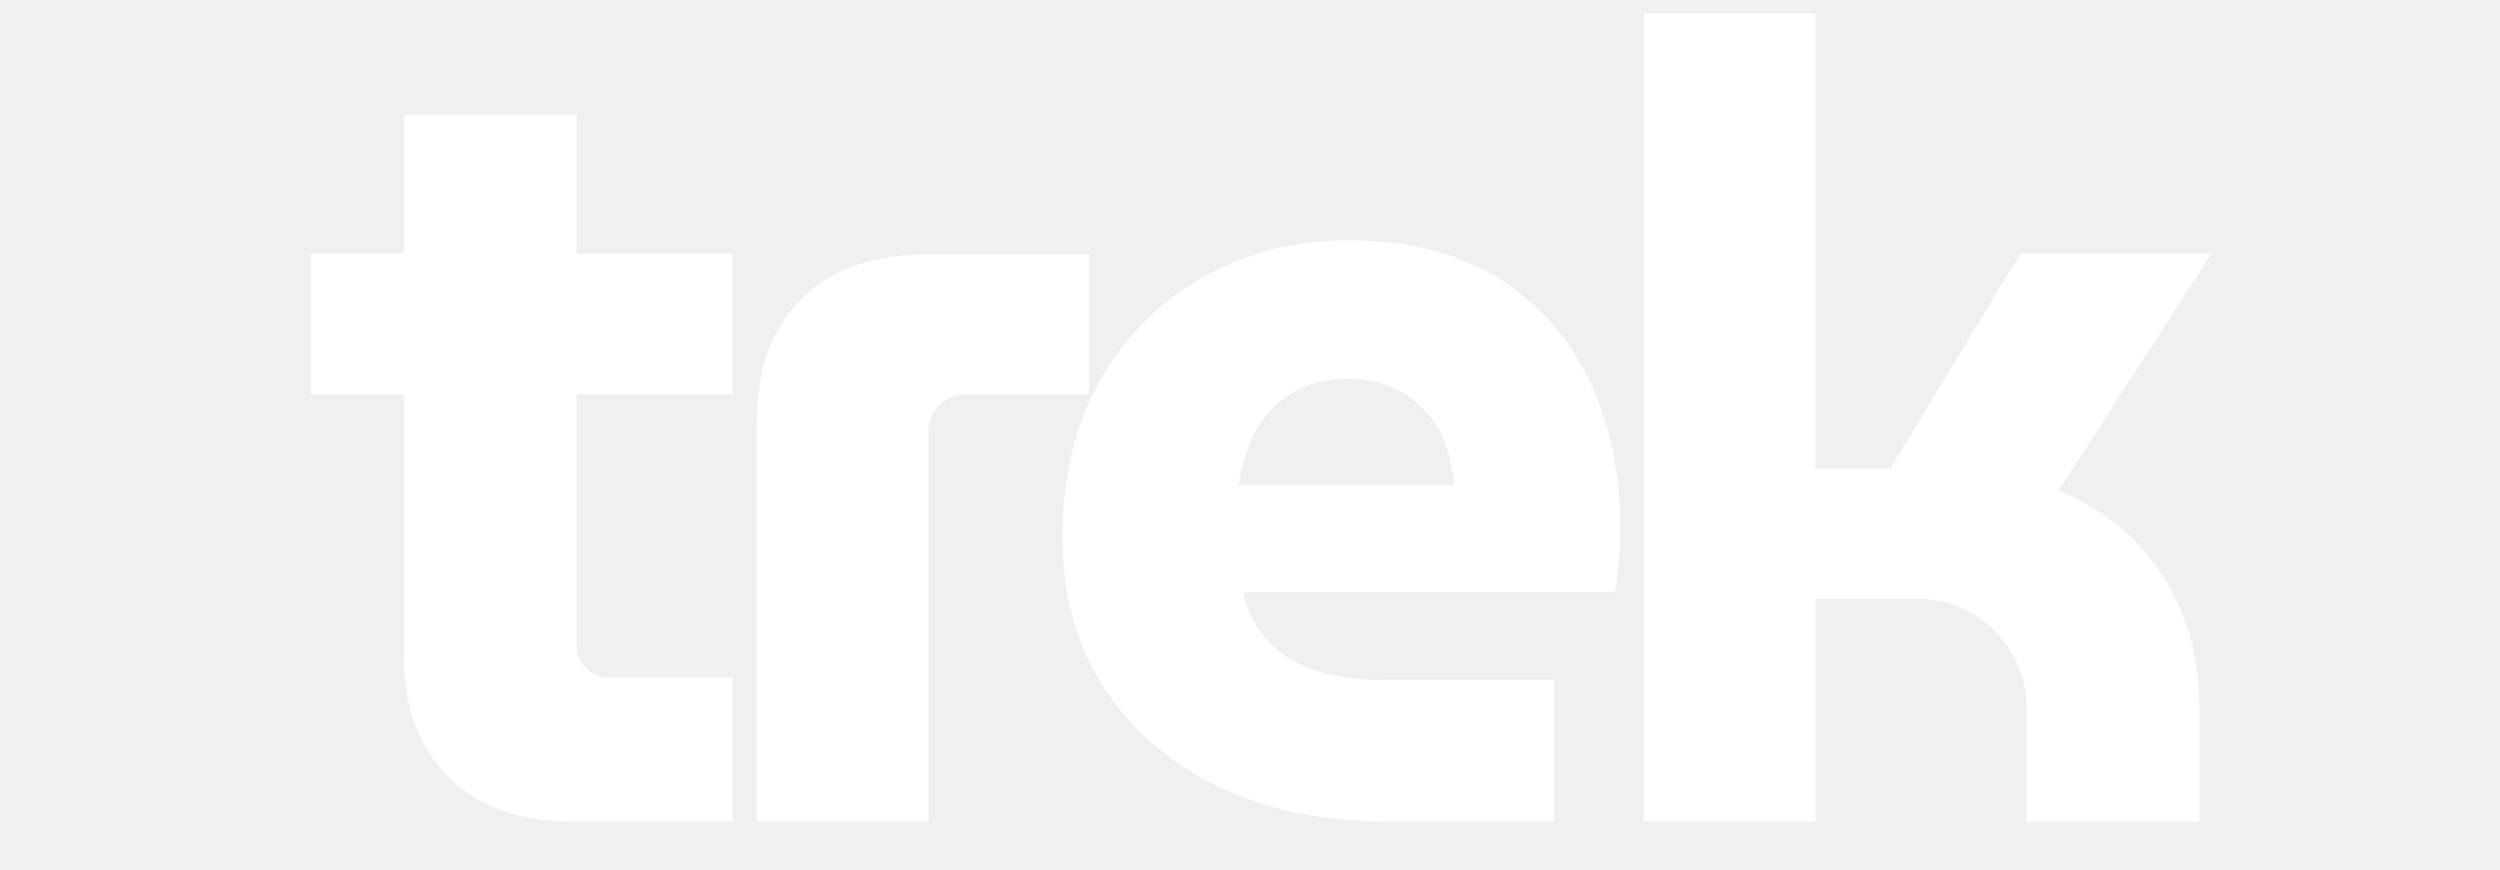
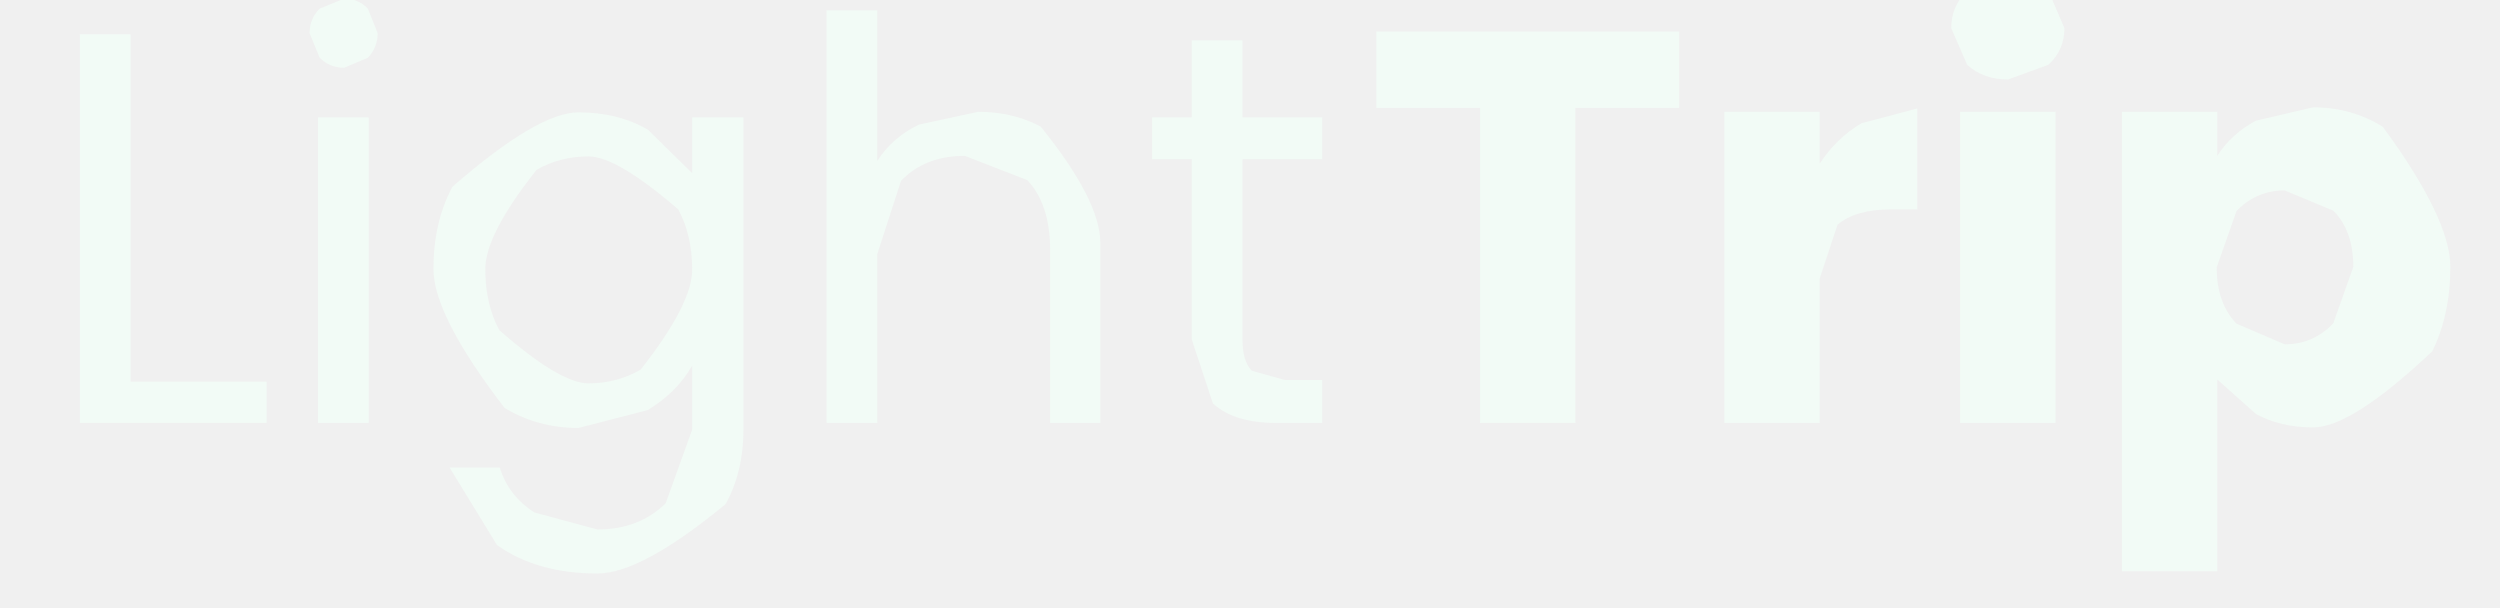
- <svg xmlns="http://www.w3.org/2000/svg" width="230" zoomAndPan="magnify" viewBox="49 2 124 56" height="80" preserveAspectRatio="xMidYMid meet" version="1.0">
-   <defs>
-     <g />
-     <clipPath id="7fc4e3f80b">
-       <path d="M 49 0.016 L 174 0.016 L 174 59.984 L 49 59.984 Z M 49 0.016 " clip-rule="nonzero" />
-     </clipPath>
-     <clipPath id="086ce69399">
-       <rect x="0" width="125" y="0" height="60" />
-     </clipPath>
-   </defs>
-   <g clip-path="url(#7fc4e3f80b)">
-     <g transform="matrix(1, 0, 0, 1, 49, -0.000000000000011803)">
-       <g clip-path="url(#086ce69399)">
-         <g fill="#ffffff" fill-opacity="1">
-           <g transform="translate(0.740932, 54.90025)">
-             <g>
-               <path d="M 17.531 0 C 14.156 0 11.516 -0.961 9.609 -2.891 C 7.711 -4.816 6.766 -7.414 6.766 -10.688 L 6.766 -45.484 L 17.891 -45.484 L 17.891 -11.328 C 17.891 -10.766 18.094 -10.281 18.5 -9.875 C 18.906 -9.469 19.391 -9.266 19.953 -9.266 L 27.938 -9.266 L 27.938 0 Z M 0.781 -27.516 L 0.781 -36.562 L 27.938 -36.562 L 27.938 -27.516 Z M 0.781 -27.516 " />
-             </g>
-           </g>
-         </g>
-         <g fill="#ffffff" fill-opacity="1">
-           <g transform="translate(26.4037, 54.90025)">
-             <g>
-               <path d="M 3.844 0 L 3.844 -25.797 C 3.844 -29.129 4.789 -31.742 6.688 -33.641 C 8.594 -35.547 11.234 -36.5 14.609 -36.5 L 25.234 -36.5 L 25.234 -27.516 L 17.328 -27.516 C 16.66 -27.516 16.086 -27.285 15.609 -26.828 C 15.129 -26.379 14.891 -25.801 14.891 -25.094 L 14.891 0 Z M 3.844 0 " />
-             </g>
-           </g>
-         </g>
-         <g fill="#ffffff" fill-opacity="1">
-           <g transform="translate(47.50419, 54.90025)">
-             <g>
-               <path d="M 23.234 0 C 19.098 0 15.461 -0.77 12.328 -2.312 C 9.191 -3.863 6.754 -6.004 5.016 -8.734 C 3.285 -11.461 2.422 -14.633 2.422 -18.25 C 2.422 -22.238 3.25 -25.66 4.906 -28.516 C 6.57 -31.367 8.797 -33.566 11.578 -35.109 C 14.359 -36.648 17.438 -37.422 20.812 -37.422 C 24.664 -37.422 27.883 -36.613 30.469 -35 C 33.062 -33.383 35.02 -31.188 36.344 -28.406 C 37.676 -25.625 38.344 -22.453 38.344 -18.891 C 38.344 -18.273 38.305 -17.551 38.234 -16.719 C 38.172 -15.883 38.094 -15.227 38 -14.75 L 14.047 -14.75 C 14.328 -13.52 14.867 -12.473 15.672 -11.609 C 16.484 -10.754 17.504 -10.125 18.734 -9.719 C 19.973 -9.32 21.352 -9.125 22.875 -9.125 L 34.078 -9.125 L 34.078 0 Z M 13.75 -21.672 L 27.656 -21.672 C 27.562 -22.43 27.414 -23.164 27.219 -23.875 C 27.031 -24.594 26.734 -25.223 26.328 -25.766 C 25.93 -26.316 25.473 -26.789 24.953 -27.188 C 24.43 -27.594 23.82 -27.914 23.125 -28.156 C 22.438 -28.395 21.664 -28.516 20.812 -28.516 C 19.719 -28.516 18.742 -28.32 17.891 -27.938 C 17.035 -27.562 16.32 -27.051 15.75 -26.406 C 15.176 -25.77 14.734 -25.035 14.422 -24.203 C 14.117 -23.367 13.895 -22.523 13.75 -21.672 Z M 13.75 -21.672 " />
-             </g>
-           </g>
-         </g>
-         <g fill="#ffffff" fill-opacity="1">
-           <g transform="translate(83.21825, 54.90025)">
-             <g>
-               <path d="M 4.141 0 L 4.141 -52.031 L 15.188 -52.031 L 15.188 -22.734 L 20.031 -22.734 L 28.375 -36.562 L 40.703 -36.562 L 30.859 -21.312 C 33.711 -20.125 35.938 -18.305 37.531 -15.859 C 39.125 -13.41 39.922 -10.547 39.922 -7.266 L 39.922 0 L 28.797 0 L 28.797 -7.266 C 28.797 -8.598 28.473 -9.797 27.828 -10.859 C 27.191 -11.93 26.348 -12.773 25.297 -13.391 C 24.254 -14.016 23.066 -14.328 21.734 -14.328 L 15.188 -14.328 L 15.188 0 Z M 4.141 0 " />
-             </g>
-           </g>
-         </g>
-       </g>
-     </g>
+ <svg xmlns="http://www.w3.org/2000/svg" viewBox="0 0 218.24 53.17" width="218" height="53">
+   <g transform="translate(3 37.00)" fill="#F2FBF6">
+     <path transform="translate(0.00 0) scale(0.04878)" d="M168 -74L412 -74L412 0L77 0L77 -697L168 -697L168 -74Z" />
+     <path transform="translate(20.83 0) scale(0.04878)" d="M124 -637Q98 -637 80 -655L62 -699Q62 -725 80 -743L124 -761Q149 -761 166.5 -743L184 -699Q184 -673 166.5 -655L124 -637ZM168 -548L168 0L77 0L77 -548L168 -548Z" />
+     <path transform="translate(32.59 0) scale(0.04878)" d="M303 -557Q374 -557 427.5 -526L507 -448L507 -548L599 -548L599 12Q599 87 567 145.5Q416 270 337 270Q229 270 157 219L72 80L162 80Q177 130 224 160.5L337 191Q412 191 459.5 144L507 12L507 -103Q480 -55 427 -23L303 9Q230 9 170.5 -27Q43 -193 43 -276Q43 -360 77 -423.5Q230 -557 303 -557ZM507 -275Q507 -337 482 -383Q372 -478 321 -478Q270 -478 228 -454Q136 -338 136 -276Q136 -213 161 -166.5Q270 -71 321 -71Q372 -71 414.5 -95.5Q507 -213 507 -275Z" />
+     <path transform="translate(65.32 0) scale(0.04878)" d="M349 -558Q411 -558 461 -531.5Q568 -399 568 -323L568 0L478 0L478 -310Q478 -392 437 -435.5L325 -479Q253 -479 210.5 -434L168 -303L168 0L77 0L77 -740L168 -740L168 -470Q195 -512 242.5 -535L349 -558Z" />
+     <path transform="translate(96.29 0) scale(0.04878)" d="M188 -473L188 -150Q188 -110 205 -93.5L264 -77L331 -77L331 0L249 0Q173 0 135 -35L97 -150L97 -473L26 -473L26 -548L97 -548L97 -686L188 -686L188 -548L331 -548L331 -473L188 -473Z" />
+     <path transform="translate(116.00 0) scale(0.04878)" d="M567 -702L567 -565L381 -565L381 0L210 0L210 -565L24 -565L24 -702L567 -702Z" />
+     <path transform="translate(144.59 0) scale(0.04878)" d="M233 -465Q263 -511 308 -537.5L408 -564L408 -383L361 -383Q297 -383 265 -355.5L233 -259L233 0L62 0L62 -558L233 -558L233 -465Z" />
+     <path transform="translate(165.22 0) scale(0.04878)" d="M148 -616Q103 -616 74.5 -642.5L46 -708Q46 -748 74.5 -774.5L148 -801Q192 -801 220.5 -774.5L249 -708Q249 -669 220.5 -642.5L148 -616ZM233 -558L233 0L62 0L62 -558L233 -558Z" />
+     <path transform="translate(179.37 0) scale(0.04878)" d="M233 -479Q258 -518 302 -542L405 -566Q474 -566 530 -531Q651 -366 651 -280Q651 -194 618.5 -128.5Q474 8 405 8Q347 8 302.5 -16L233 -78L233 266L62 266L62 -558L233 -558L233 -479ZM477 -280Q477 -344 441.5 -380.5L354 -417Q303 -417 267.5 -380L232 -279Q232 -215 267.5 -178L354 -141Q405 -141 441 -178.5L477 -280Z" />
  </g>
</svg>
